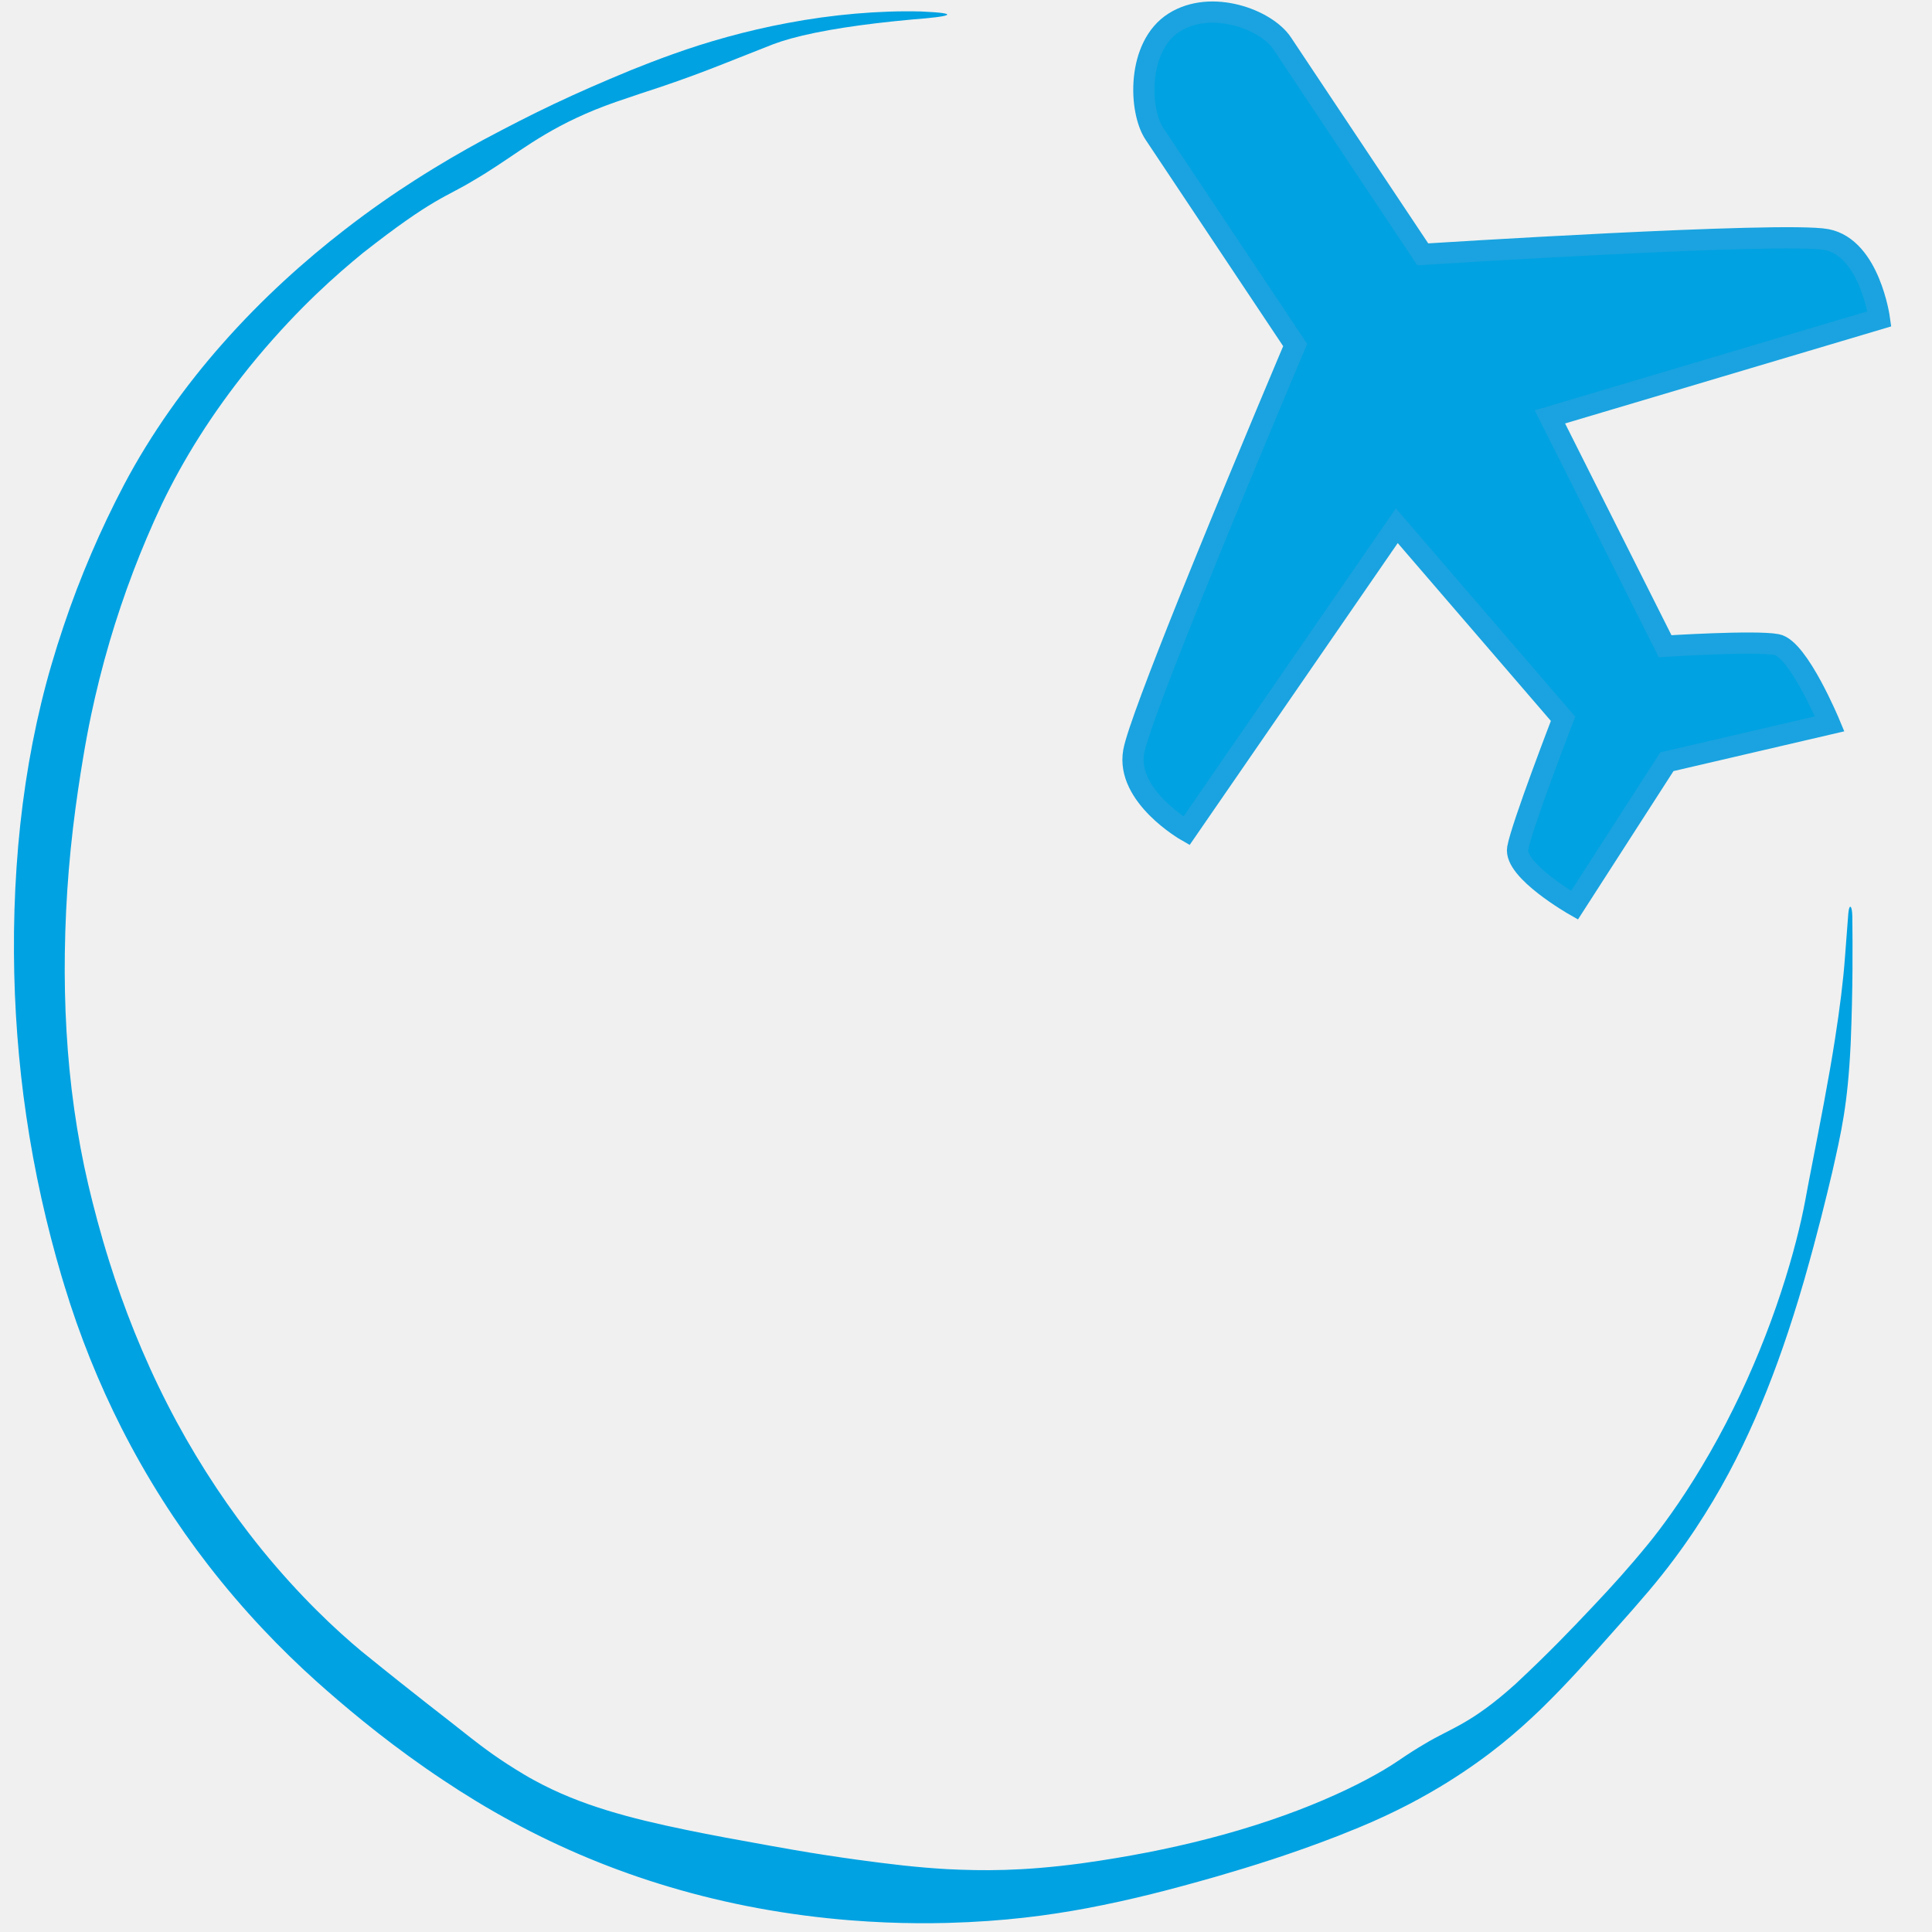
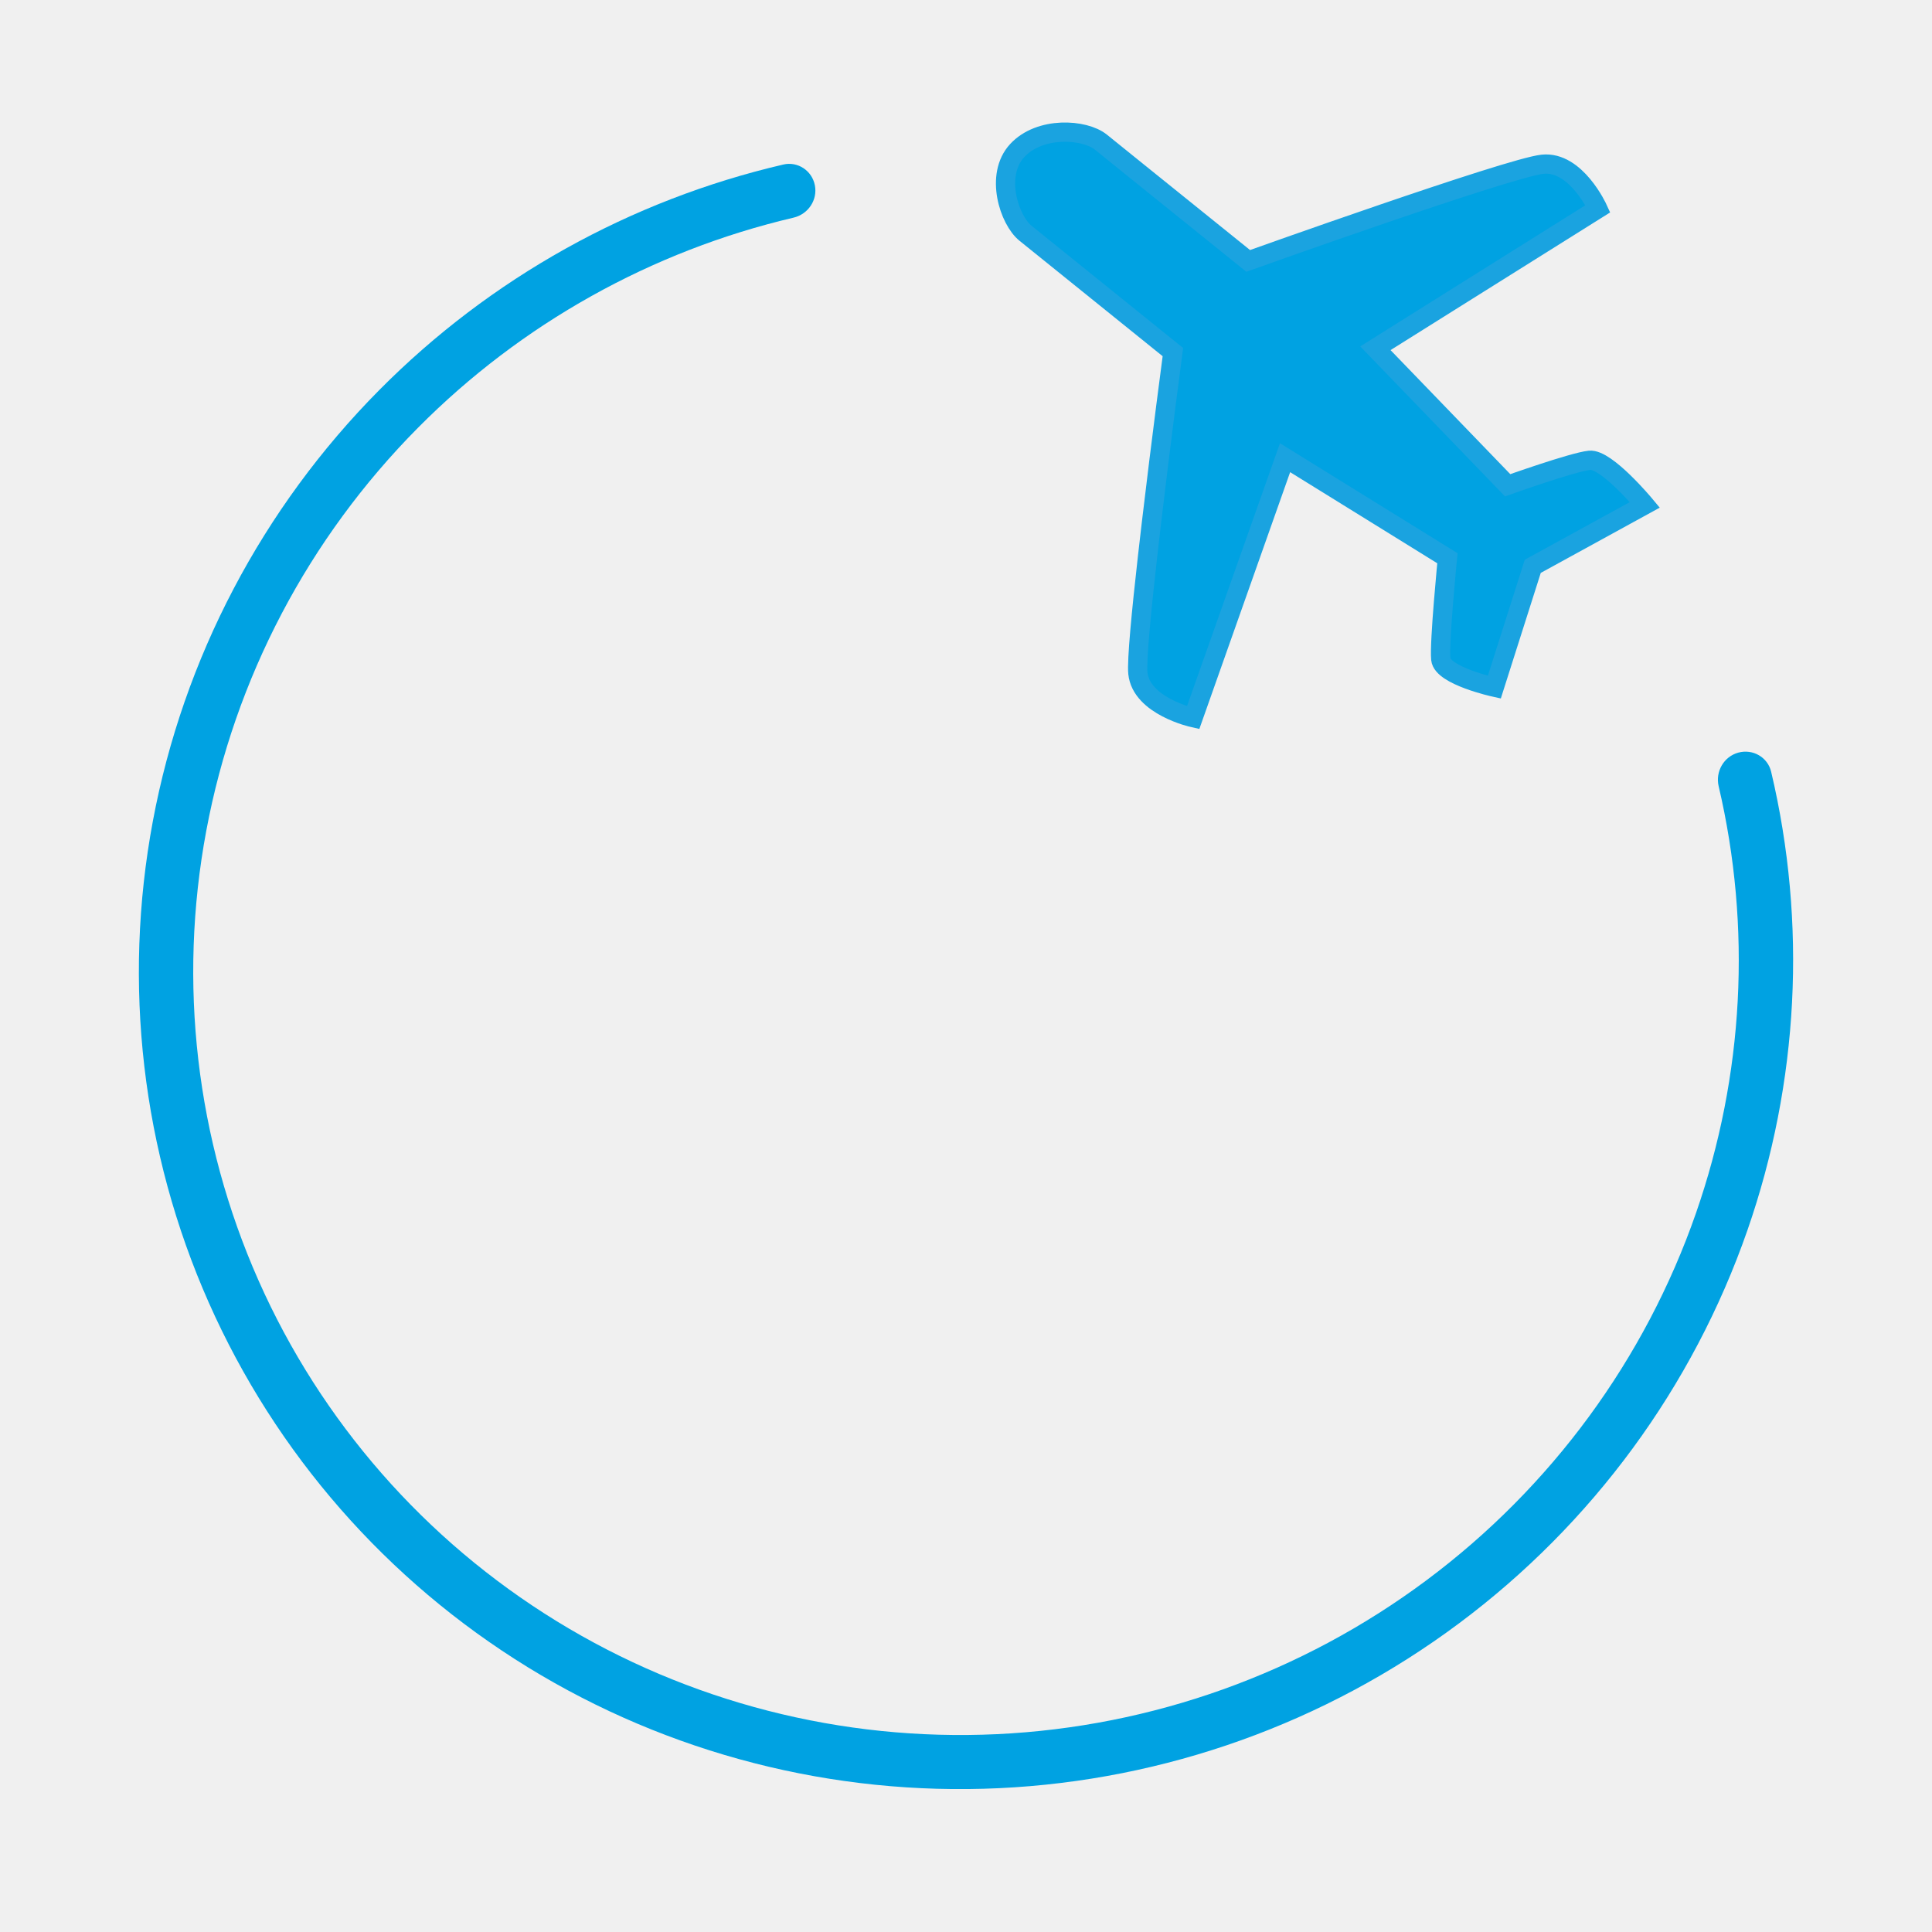
- <svg xmlns="http://www.w3.org/2000/svg" width="49" height="49" viewBox="0 0 49 49" fill="none">
-   <path d="M13.303 45.012C13.383 45.06 13.463 45.105 13.544 45.149C14.143 45.478 14.755 45.717 15.393 45.914C16.026 46.109 16.684 46.262 17.403 46.41C18.043 46.542 18.731 46.669 19.506 46.807C19.7 46.842 19.899 46.877 20.105 46.913C20.72 47.02 21.241 47.097 21.707 47.162C22.572 47.28 23.23 47.36 24.024 47.406C24.912 47.449 25.906 47.462 27.415 47.261C27.436 47.258 27.457 47.255 27.478 47.252C28.574 47.099 29.636 46.893 30.608 46.642C31.728 46.356 32.727 46.01 33.545 45.661C34.39 45.301 35.044 44.942 35.468 44.653C35.725 44.478 35.931 44.347 36.122 44.236C36.798 43.824 37.289 43.743 38.438 42.709C38.452 42.696 38.465 42.683 38.479 42.67C39.28 41.922 39.846 41.331 40.417 40.725C40.884 40.232 41.324 39.745 41.812 39.147C41.97 38.953 42.166 38.698 42.383 38.391C42.867 37.711 43.448 36.77 43.964 35.723C44.436 34.773 44.855 33.736 45.167 32.785C45.474 31.857 45.681 31.012 45.788 30.432C45.836 30.168 45.888 29.898 45.941 29.626C46.153 28.534 46.378 27.392 46.539 26.358C46.66 25.588 46.748 24.881 46.79 24.312C46.825 23.837 46.853 23.463 46.877 23.175C46.9 22.902 46.975 22.958 46.979 23.242C46.989 23.986 46.993 25.094 46.94 26.401C46.939 26.432 46.937 26.463 46.936 26.494C46.862 28.023 46.701 28.706 46.467 29.74C46.309 30.403 46.116 31.213 45.764 32.447C45.716 32.614 45.667 32.778 45.619 32.937C45.27 34.082 44.921 35.044 44.511 35.985C44.106 36.906 43.642 37.808 42.99 38.791C42.658 39.289 42.279 39.804 41.82 40.347C41.531 40.687 41.266 40.988 41.019 41.264C40.312 42.062 39.748 42.698 39.073 43.355C38.478 43.926 37.791 44.526 36.73 45.191C36.121 45.57 35.39 45.967 34.459 46.352C34.282 46.425 34.109 46.495 33.94 46.561C32.731 47.03 31.739 47.335 30.863 47.59C29.684 47.927 28.71 48.18 27.555 48.399C26.597 48.577 25.488 48.73 24.024 48.77C24.024 48.77 24.024 48.77 24.024 48.77C23.547 48.782 23.016 48.781 22.453 48.757C22.162 48.745 21.869 48.727 21.576 48.704C20.791 48.642 20 48.539 19.221 48.395C18.462 48.255 17.714 48.075 16.994 47.861C16.27 47.647 15.575 47.398 14.916 47.124C14.236 46.841 13.595 46.532 13 46.21C12.366 45.868 11.766 45.5 11.244 45.15C10.028 44.344 9.019 43.515 8.298 42.884C8.21 42.808 8.122 42.73 8.032 42.649C7.123 41.833 6.17 40.846 5.267 39.676C4.478 38.656 3.729 37.494 3.08 36.214C2.511 35.091 2.019 33.877 1.633 32.605C1.608 32.526 1.584 32.445 1.56 32.364C1.187 31.102 0.875 29.732 0.666 28.302C0.469 26.966 0.361 25.553 0.354 24.175C0.349 23.448 0.371 22.707 0.42 21.991C0.468 21.27 0.545 20.56 0.649 19.868C0.754 19.167 0.888 18.483 1.047 17.825C1.127 17.495 1.213 17.172 1.306 16.856C1.4 16.534 1.502 16.208 1.613 15.88C1.818 15.268 2.053 14.65 2.316 14.038C2.566 13.453 2.848 12.862 3.143 12.3C3.833 10.99 4.719 9.761 5.632 8.729C6.662 7.559 7.751 6.593 8.731 5.834C9.392 5.321 10.004 4.901 10.517 4.573C11.183 4.147 11.745 3.826 12.246 3.553C13.587 2.839 14.469 2.413 16.012 1.775C16.334 1.645 16.686 1.509 17.081 1.368C17.912 1.069 18.918 0.78 19.976 0.583C21.105 0.369 22.294 0.264 23.358 0.291C24.391 0.337 24.153 0.417 23.127 0.495C21.885 0.609 20.814 0.768 20.057 0.978C19.897 1.022 19.75 1.069 19.62 1.118C18.307 1.63 17.685 1.909 16.243 2.374C16.05 2.439 15.843 2.508 15.618 2.586C14.111 3.112 13.365 3.709 12.618 4.197C12.421 4.327 12.225 4.452 12.015 4.573C11.299 5.012 11.014 4.996 9.205 6.415C8.518 6.979 7.61 7.774 6.534 9.054C6.462 9.14 6.392 9.226 6.323 9.311C5.351 10.518 4.647 11.662 4.107 12.782C3.826 13.379 3.595 13.931 3.389 14.469C3.148 15.101 2.952 15.693 2.788 16.246C2.588 16.924 2.437 17.544 2.316 18.112C2.232 18.511 2.163 18.885 2.105 19.238C2.064 19.483 2.02 19.758 1.976 20.061C1.891 20.642 1.805 21.324 1.743 22.084C1.69 22.735 1.654 23.429 1.644 24.175C1.626 25.469 1.696 26.817 1.882 28.129C1.975 28.79 2.096 29.435 2.238 30.042C2.373 30.616 2.547 31.28 2.771 31.992C3.129 33.136 3.624 34.403 4.248 35.619C4.846 36.791 5.563 37.915 6.309 38.882C7.226 40.077 8.185 41.033 8.924 41.672C9.008 41.745 9.088 41.813 9.166 41.878C10.677 43.103 11.191 43.479 11.933 44.07C12.276 44.337 12.657 44.627 13.303 45.012Z" fill="#00A2E2" />
-   <path d="M46.327 6.077C47.42 6.287 47.666 8.086 47.666 8.086L43.553 9.31L42.758 9.547L39.309 10.573L42.231 16.39C42.231 16.39 44.519 16.244 45.065 16.349C45.612 16.454 46.404 18.358 46.404 18.358L42.276 19.319L39.933 22.958C39.933 22.958 38.393 22.079 38.493 21.514C38.594 20.95 39.643 18.23 39.643 18.23L35.426 13.333L30.092 21.072C30.092 21.072 28.553 20.193 28.754 19.064C28.829 18.64 29.424 17.084 30.137 15.305L30.576 14.221C31.67 11.532 32.849 8.751 32.849 8.751C32.849 8.751 29.676 3.989 29.279 3.394C28.883 2.799 28.833 1.167 29.782 0.57C30.73 -0.027 32.118 0.499 32.515 1.094L33.407 2.433L34.796 4.517L36.085 6.451C36.085 6.451 45.233 5.868 46.327 6.077Z" fill="#00A2E2" stroke="#1AA3E0" stroke-width="0.539" />
+ <svg xmlns="http://www.w3.org/2000/svg" width="50" height="50" viewBox="0 0 50 50" fill="none">
+   <g clip-path="url(#clip0_135_194)">
+     <path d="M39.924 4.25C40.79 4.162 41.353 5.403 41.353 5.403L38.52 7.179L37.971 7.523L35.595 9.013L39.018 12.559C39.018 12.559 40.706 11.956 41.139 11.912C41.573 11.868 42.569 13.065 42.569 13.065L39.668 14.656L38.673 17.784C38.673 17.784 37.33 17.488 37.287 17.06C37.244 16.632 37.459 14.447 37.459 14.447L33.257 11.845L30.878 18.574C30.878 18.574 29.535 18.277 29.448 17.421C29.416 17.1 29.535 15.852 29.697 14.417L29.798 13.541C30.054 11.369 30.354 9.112 30.354 9.112C30.354 9.112 26.966 6.379 26.542 6.038C26.118 5.697 25.737 4.533 26.325 3.897C26.912 3.262 28.066 3.337 28.49 3.678L29.443 4.447L30.926 5.642L32.303 6.752C32.303 6.752 39.058 4.337 39.924 4.25Z" fill="#00A2E2" stroke="#1AA3E0" stroke-width="0.498" />
+     <path d="M44.986 19.478C45.36 19.375 45.747 19.594 45.837 19.972C46.766 23.894 46.555 28.011 45.222 31.842C43.811 35.895 41.209 39.441 37.754 42.016C34.3 44.591 30.154 46.076 25.856 46.278C21.558 46.48 17.308 45.389 13.66 43.148C10.012 40.906 7.135 37.618 5.404 33.713C3.673 29.807 3.168 25.464 3.956 21.25C4.744 17.037 6.787 13.148 9.819 10.091C12.687 7.199 16.315 5.179 20.273 4.258C20.649 4.171 21.016 4.418 21.089 4.797V4.797C21.163 5.176 20.915 5.543 20.539 5.632C16.858 6.496 13.486 8.38 10.817 11.071C7.983 13.927 6.074 17.56 5.339 21.497C4.603 25.433 5.074 29.491 6.691 33.14C8.309 36.789 10.997 39.861 14.405 41.955C17.814 44.05 21.784 45.069 25.8 44.88C29.815 44.691 33.689 43.304 36.916 40.898C40.144 38.492 42.575 35.18 43.893 31.392C45.133 27.828 45.334 23.999 44.479 20.349C44.39 19.97 44.61 19.582 44.986 19.478V19.478Z" fill="#00A2E2" />
+   </g>
+   <defs>
+     <clipPath id="clip0_135_194">
+       <rect width="50" height="50" fill="white" />
+     </clipPath>
+   </defs>
</svg>
